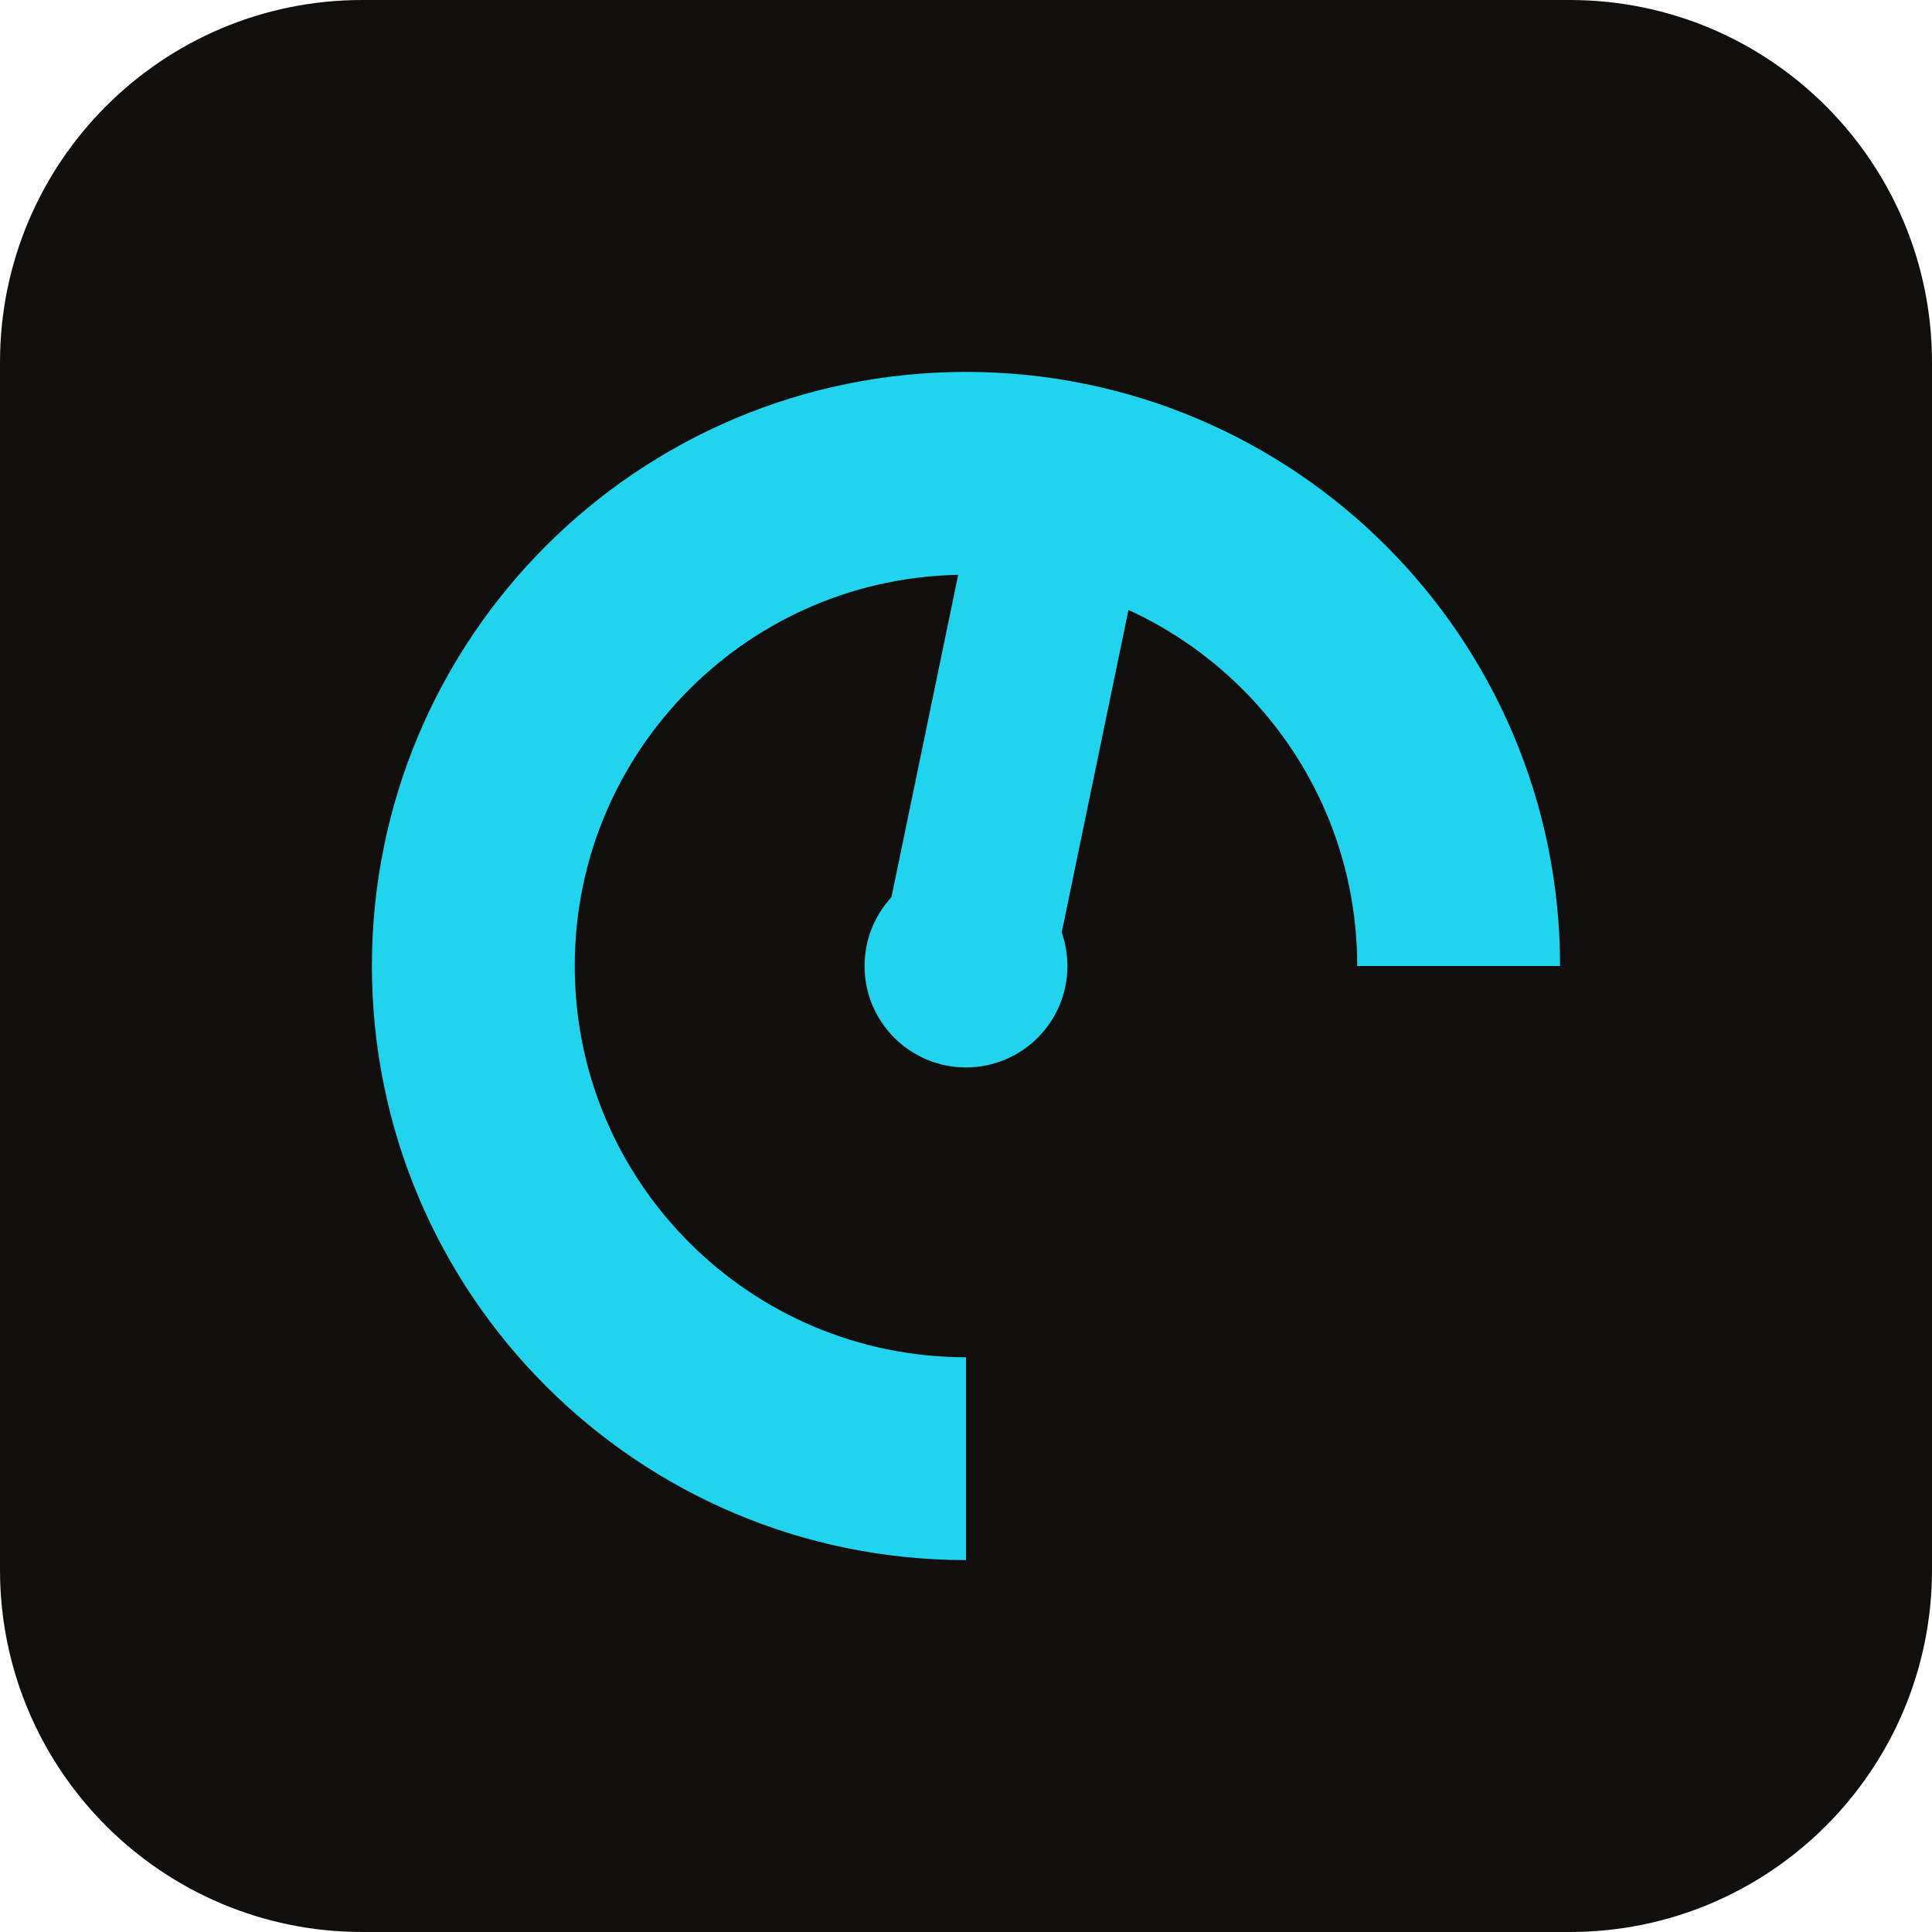
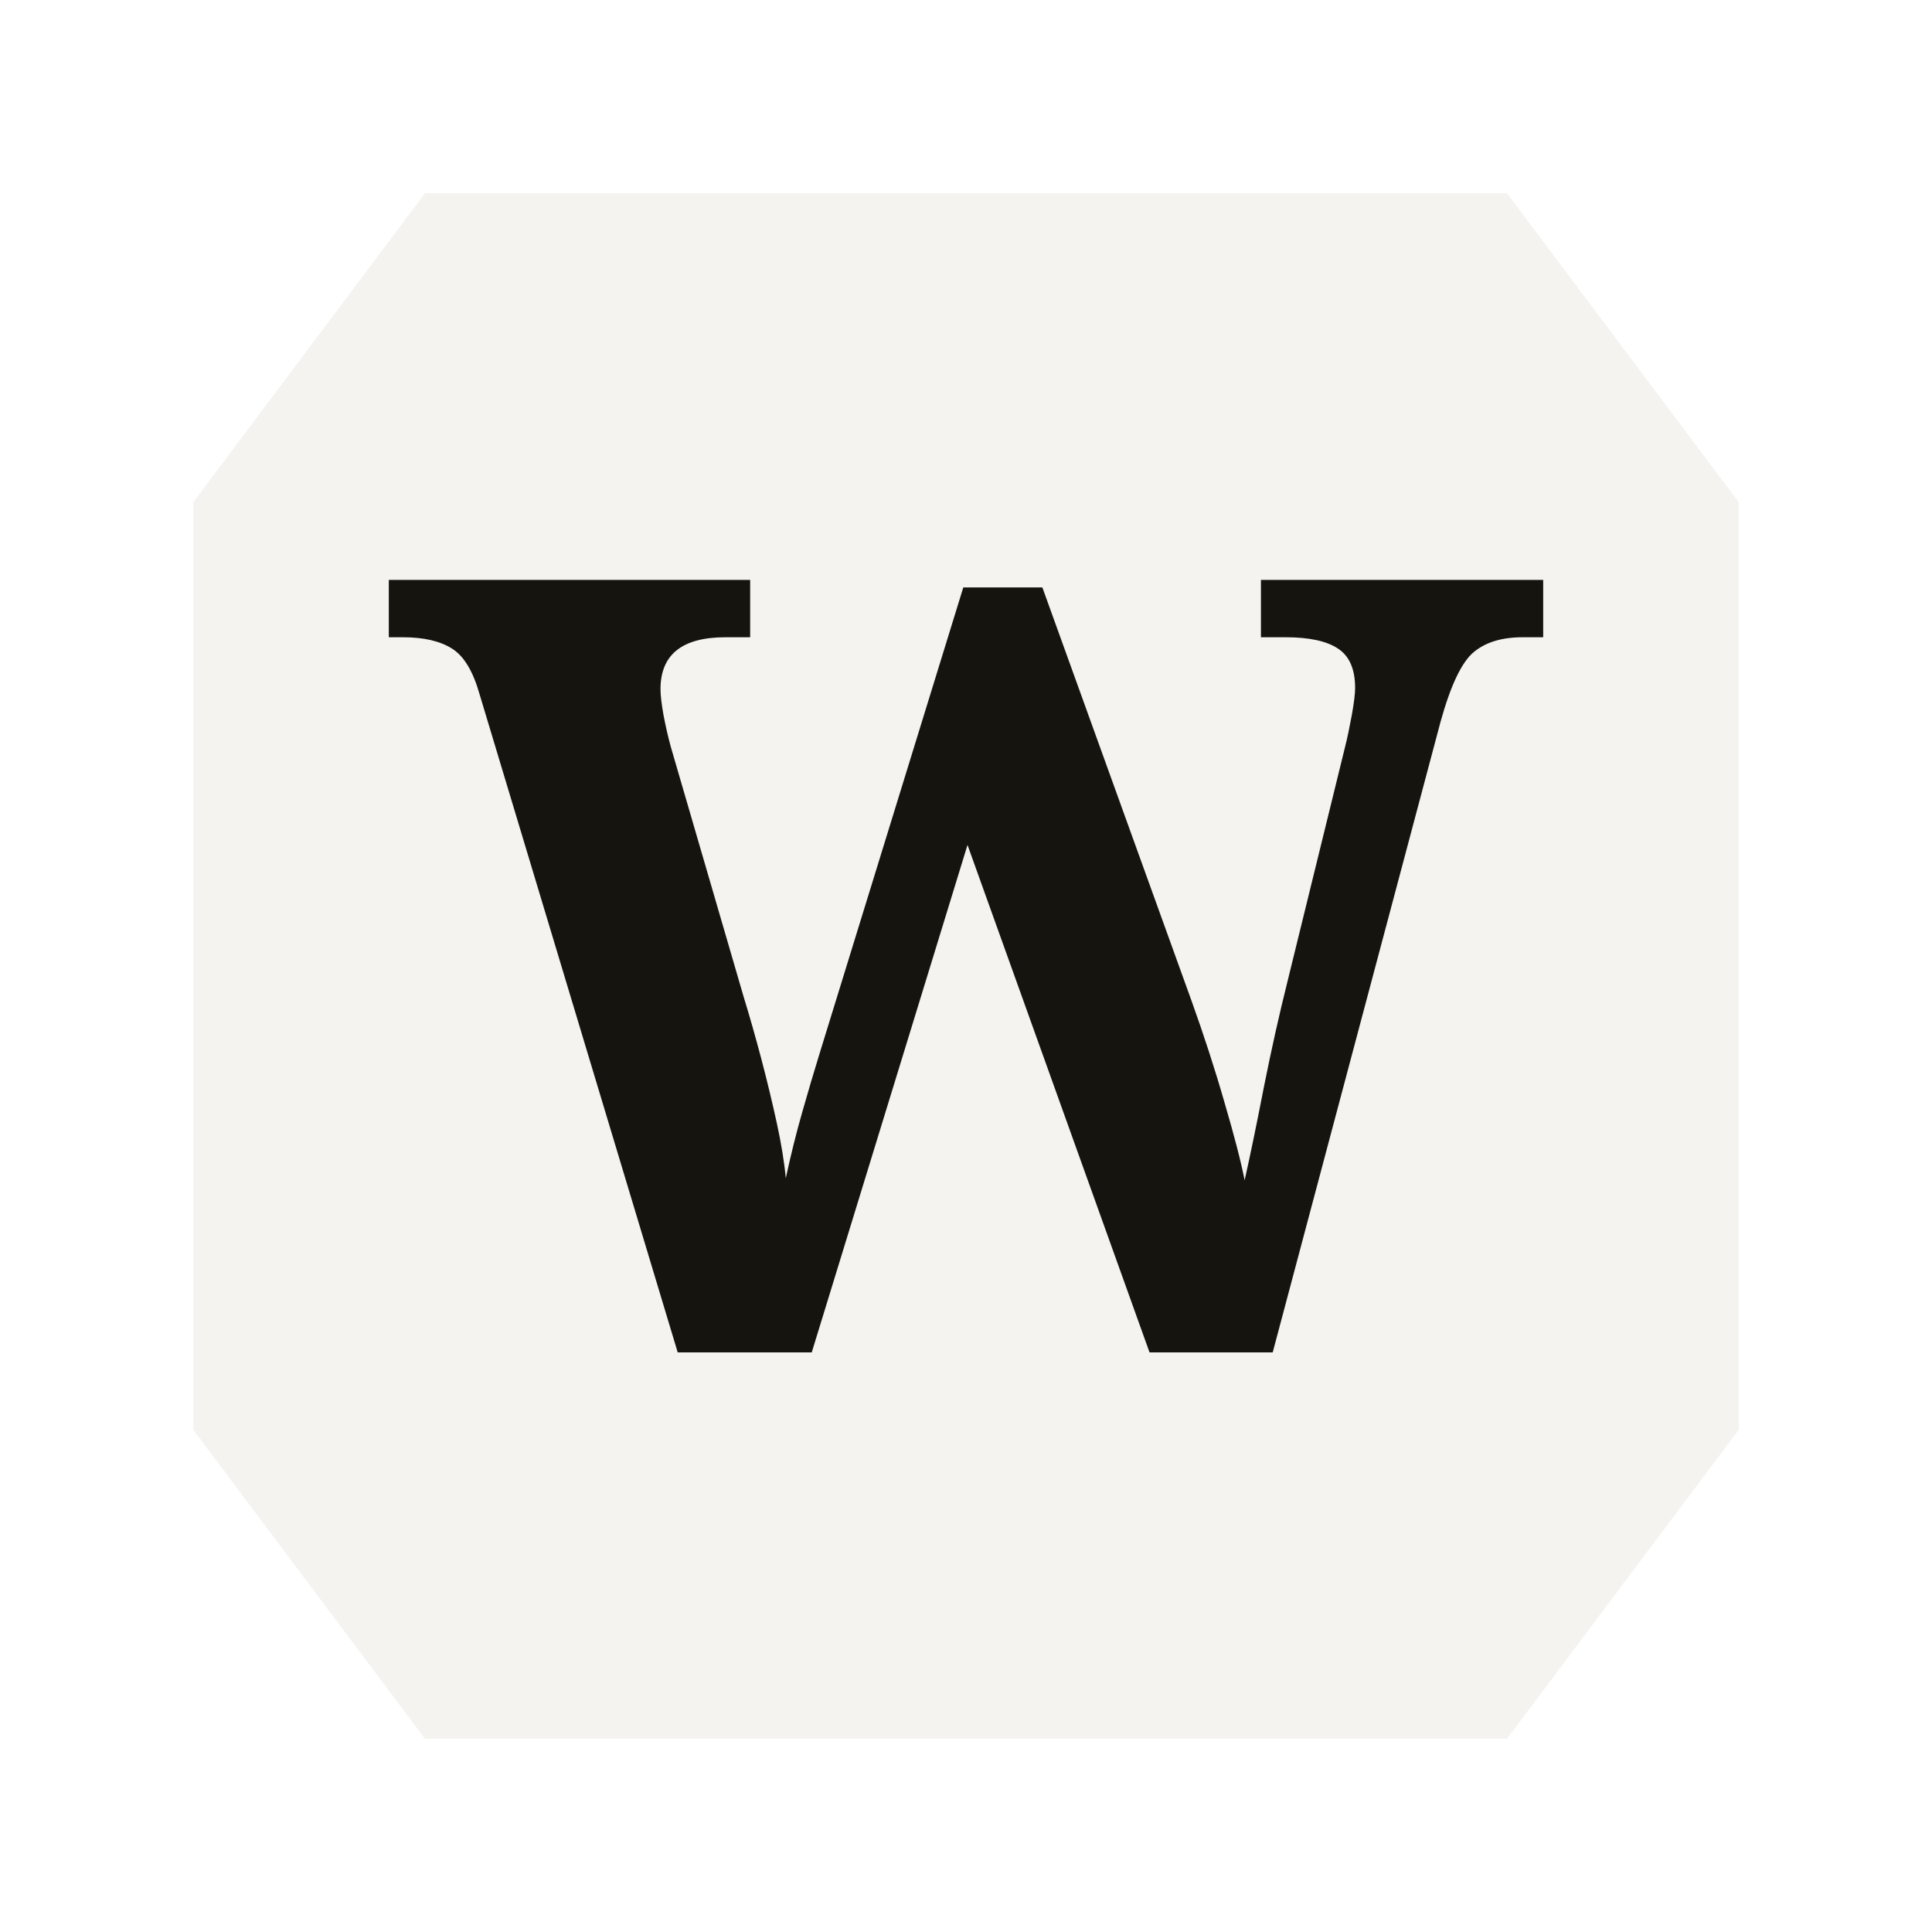
- <svg xmlns="http://www.w3.org/2000/svg" viewBox="0 0 32 32" width="32" height="32" role="img" aria-label="Well Kept">
-   <rect width="32" height="32" rx="6" fill="#100F0D" />
-   <g transform="translate(4 4) scale(0.24)" color="#22D3EE">
-     <g fill="none" stroke="currentColor" stroke-linecap="butt">
-       <path d="M50 84 A34 34 0 1 1 84 50" stroke-width="14" />
-       <path d="M50 50 L55.9 21.5" stroke-width="12" />
-     </g>
-     <circle cx="50" cy="50" r="7" fill="currentColor" />
-   </g>
+ <svg xmlns="http://www.w3.org/2000/svg" viewBox="0 0 100 100" width="32" height="32" role="img" aria-label="Well Kept">
+   <path d="M22 10 H78 L90 26 V74 L78 90 H22 L10 74 V26 Z" fill="#F5F3F0" />
+   <text x="50" y="70" text-anchor="middle" font-family="Newsreader, Georgia, serif" font-weight="600" font-size="56" fill="#16140F">W</text>
</svg>
